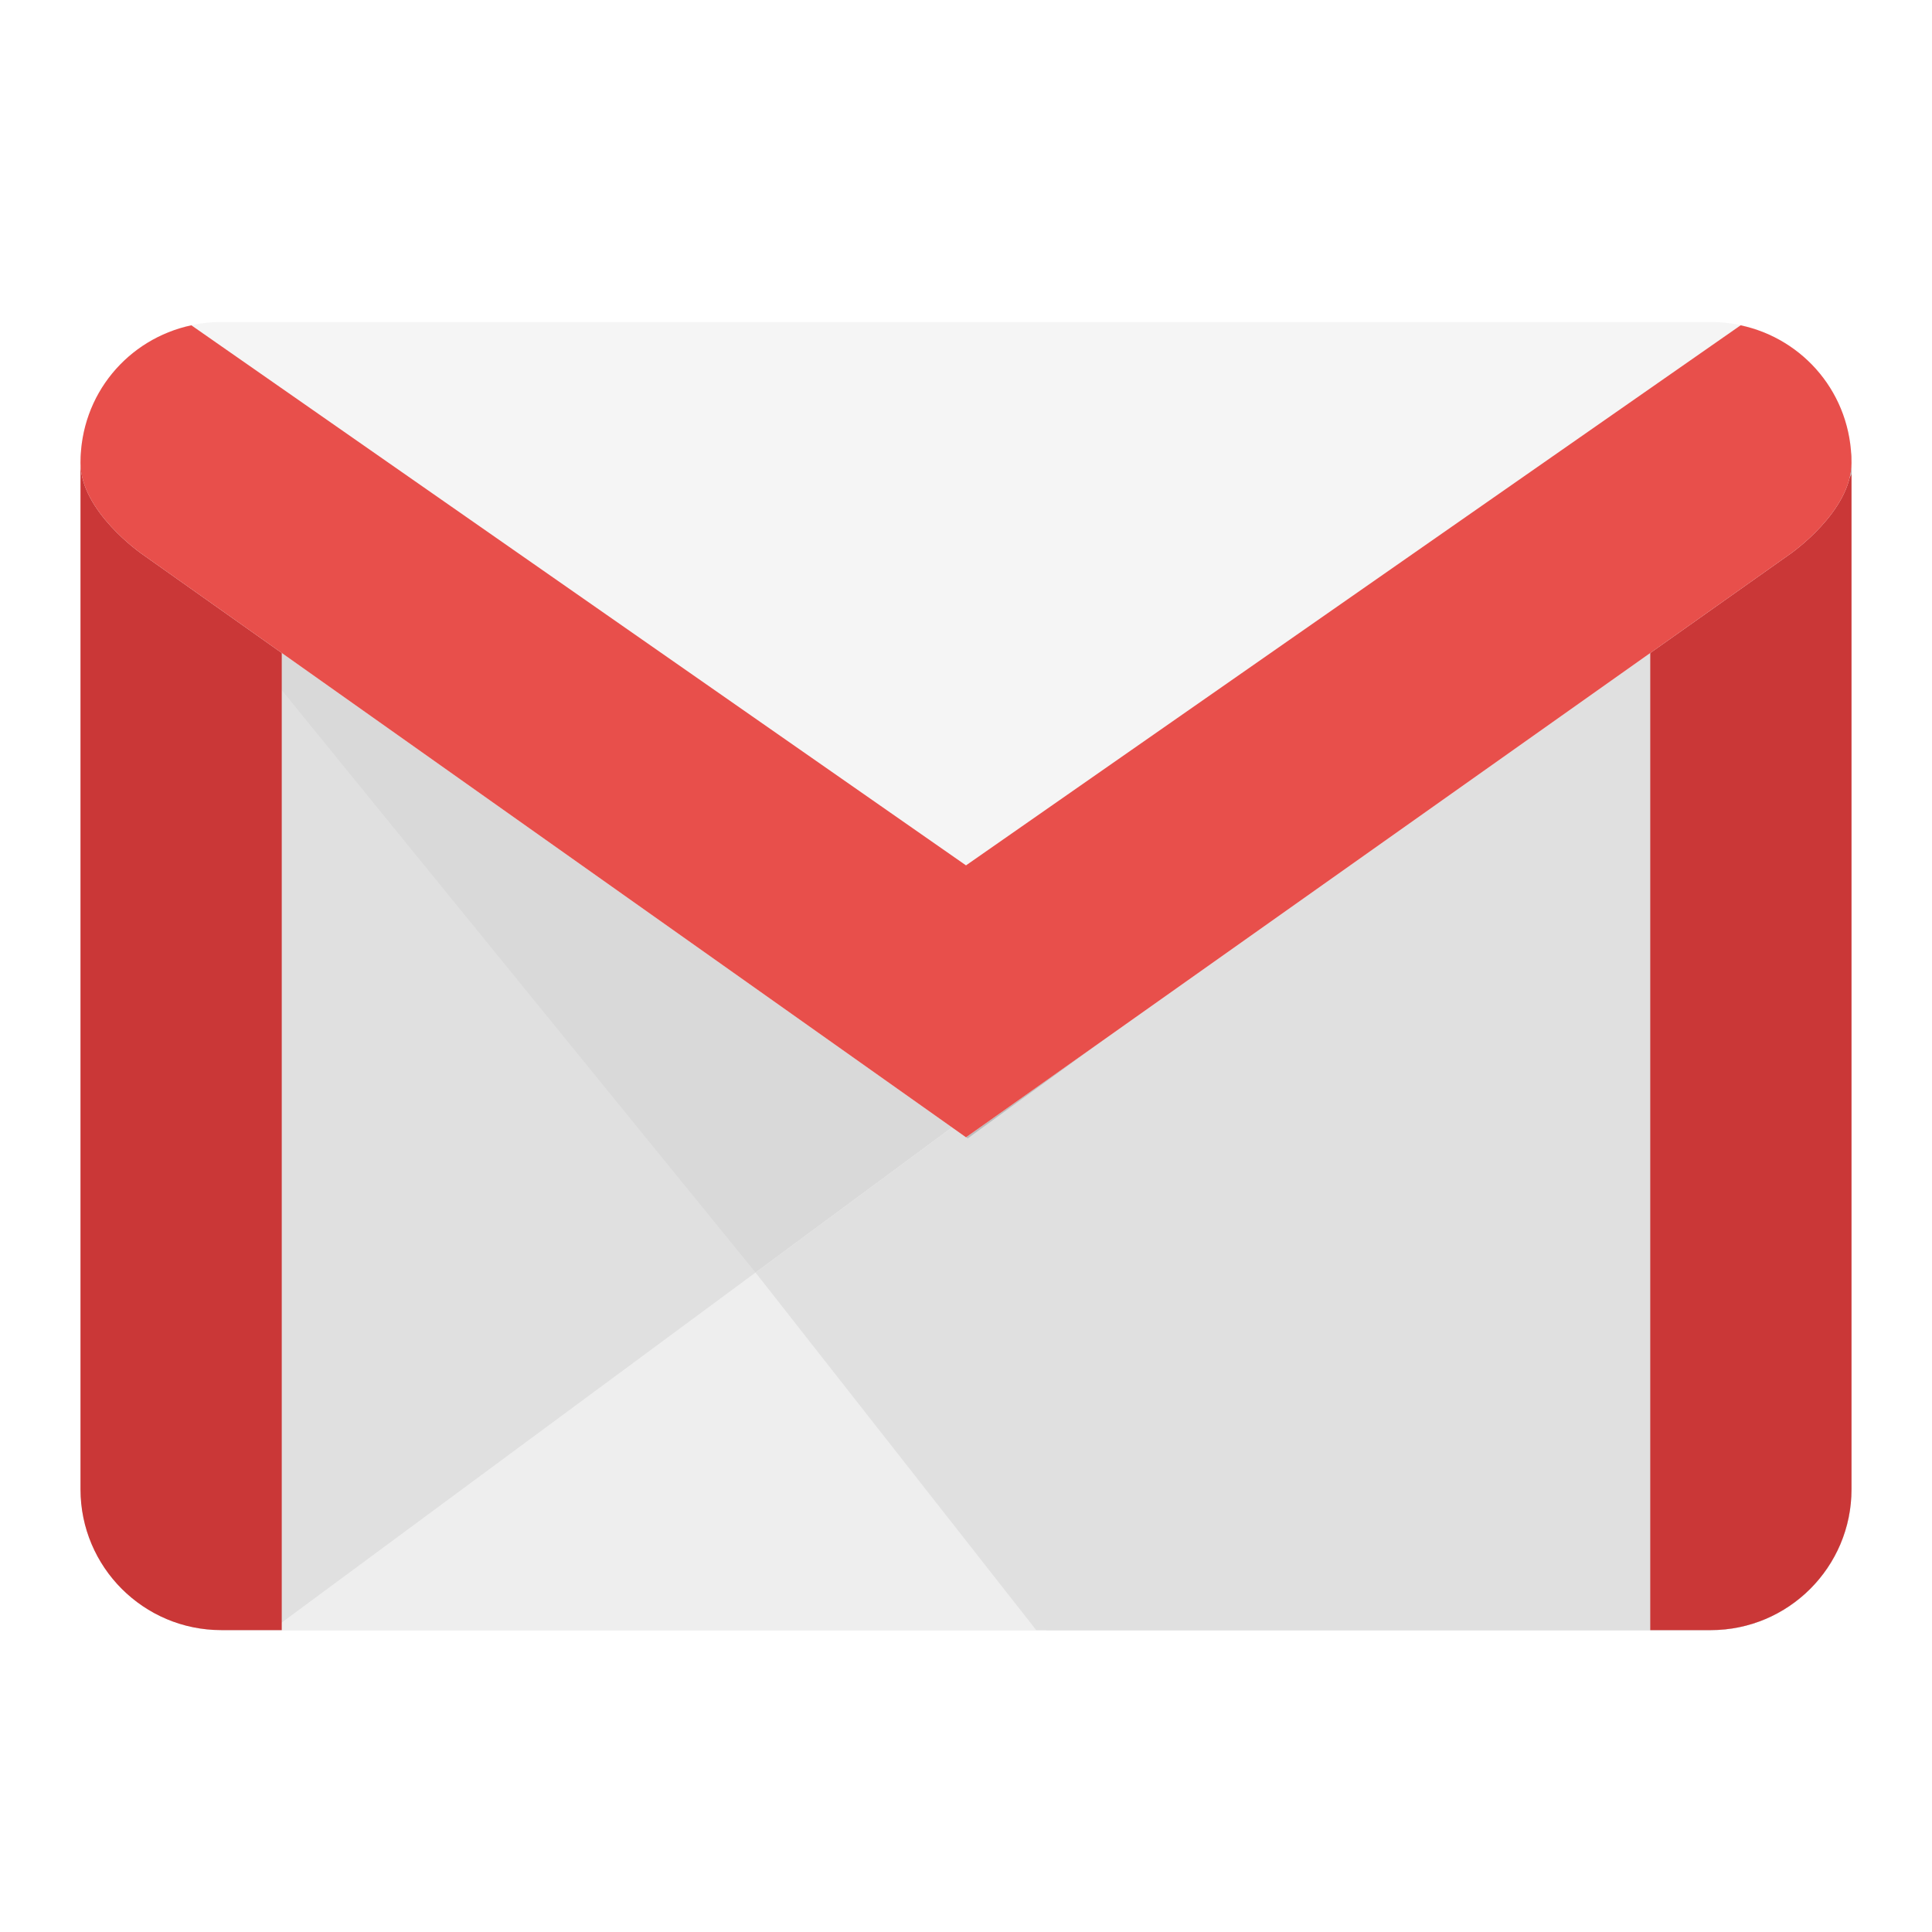
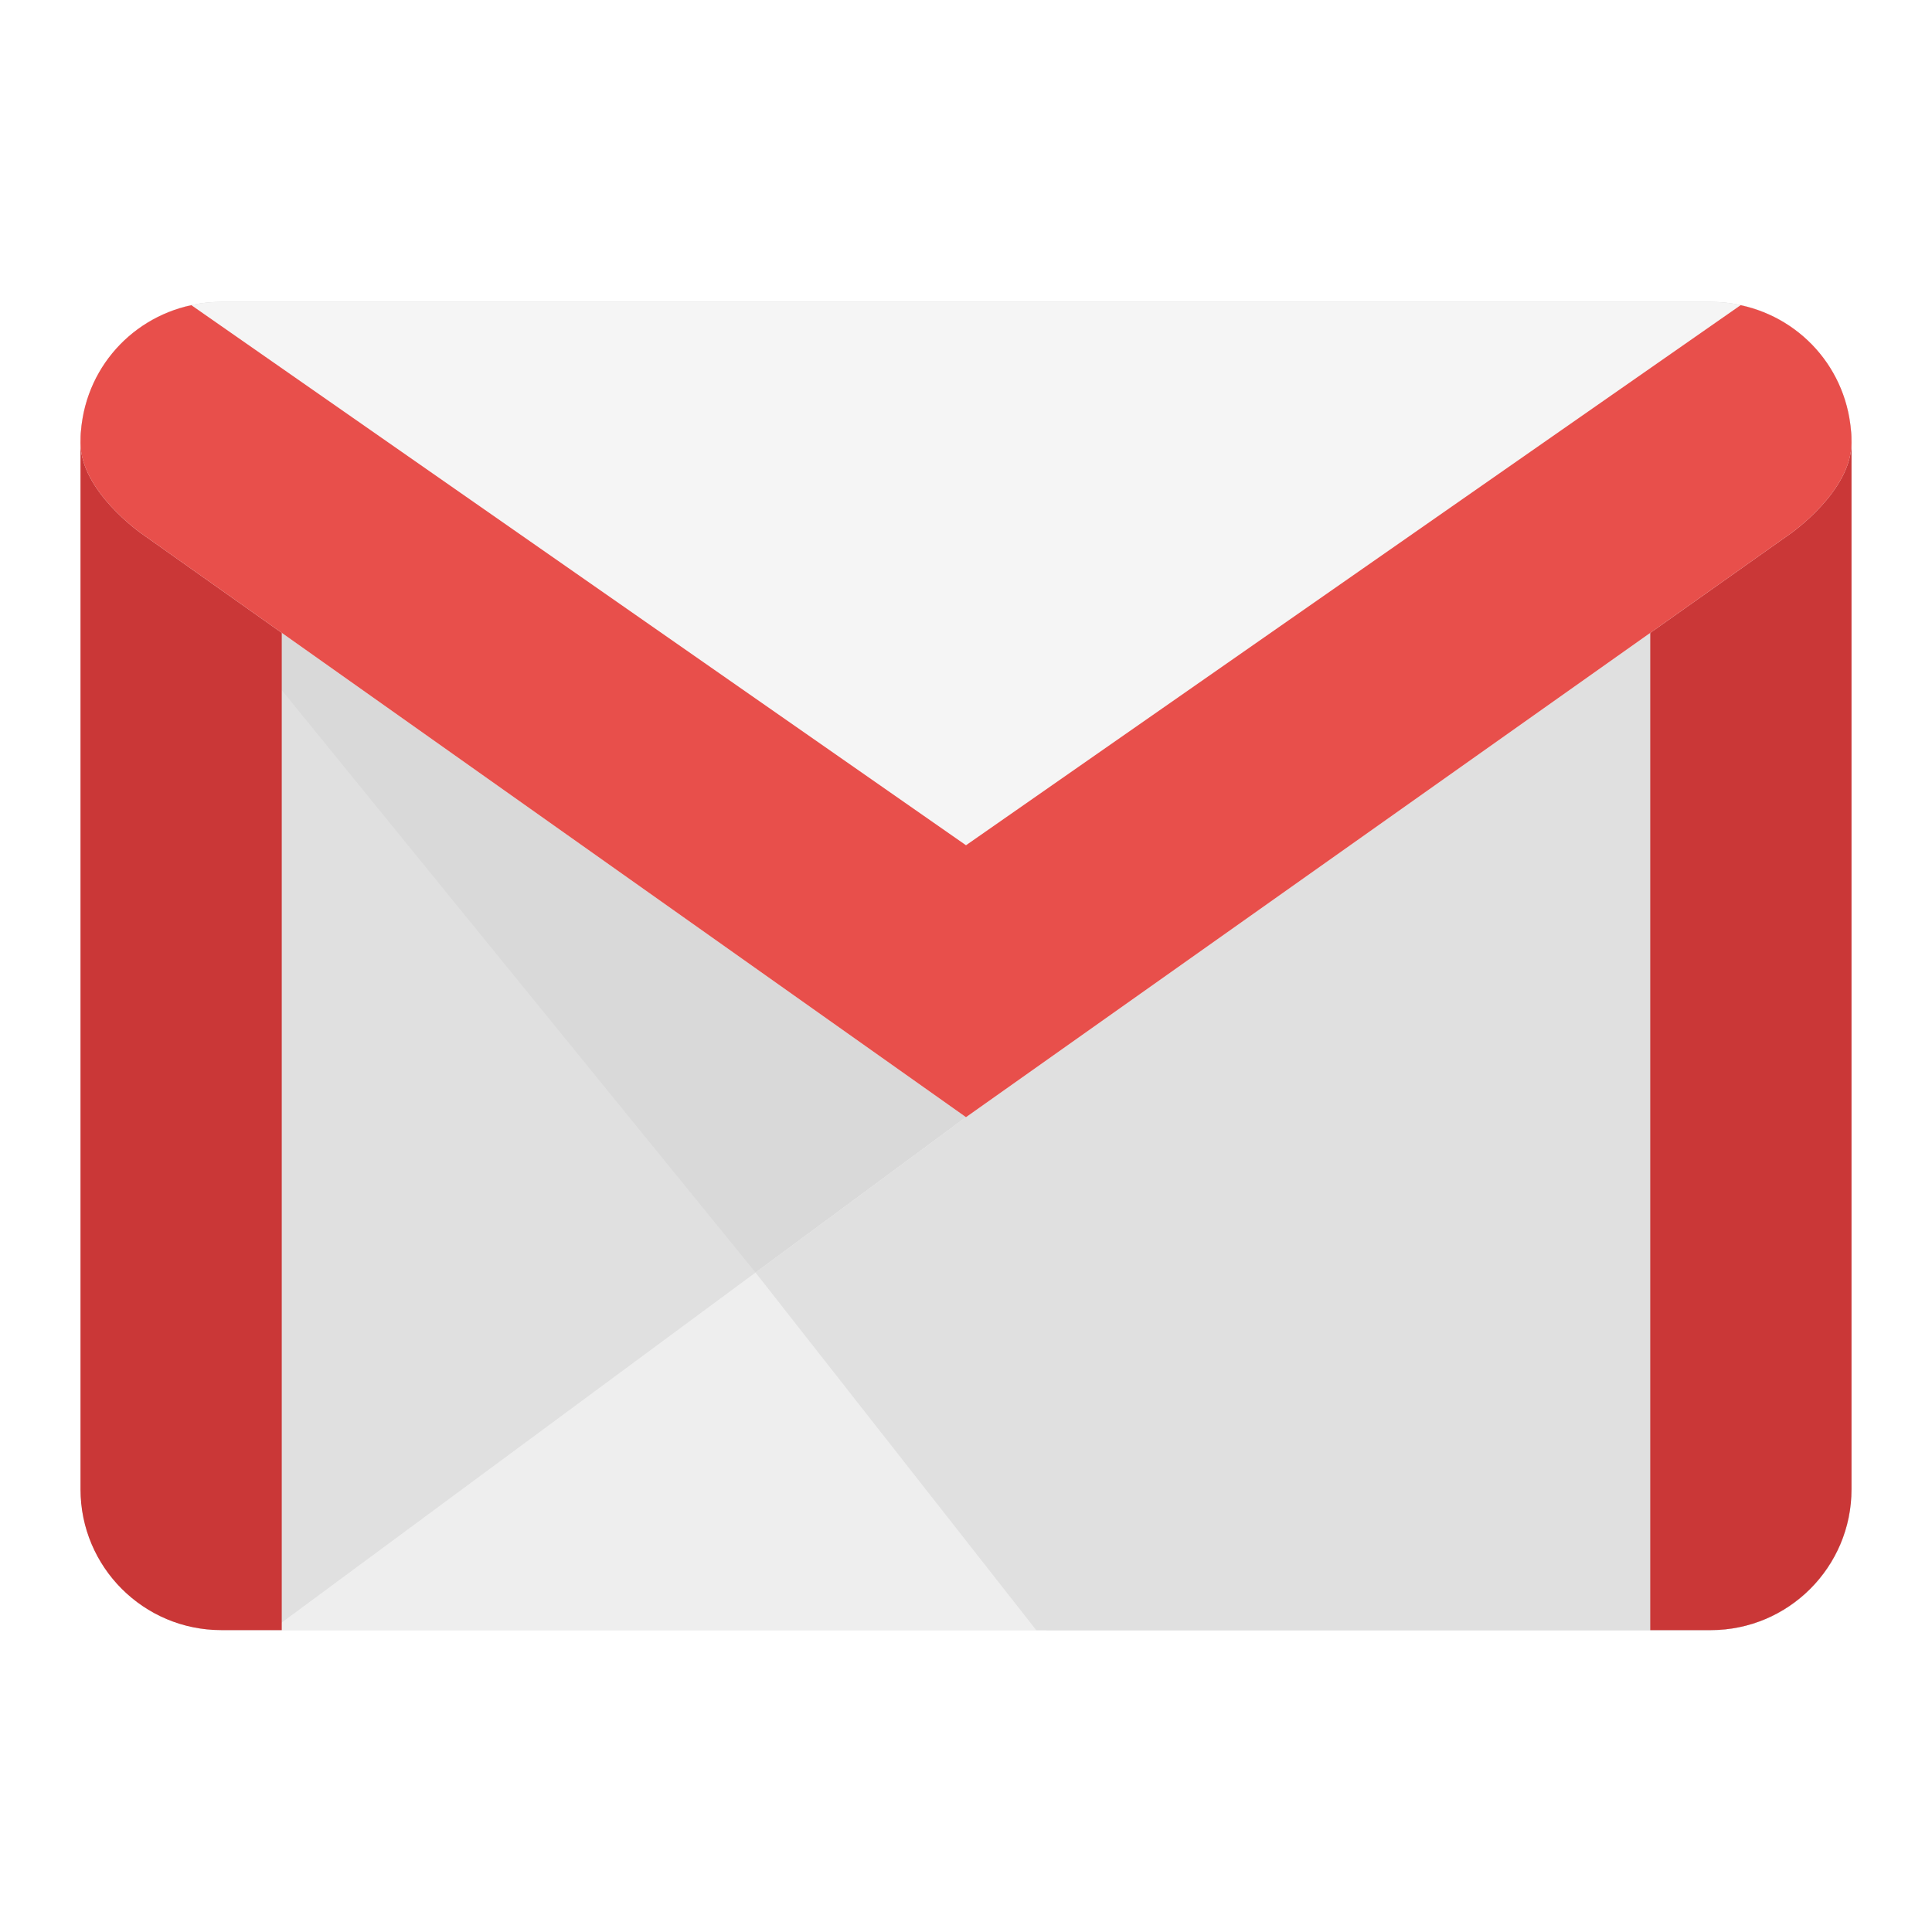
- <svg xmlns="http://www.w3.org/2000/svg" viewBox="0 0 48 48" width="50px" height="50px">
-   <path fill="#e0e0e0" d="M5.5,40.5h37c1.933,0,3.5-1.567,3.5-3.5V11.543c0-1.933-1.567-3.5-3.5-3.5h-37 c-1.933,0-3.5,1.567-3.5,3.5V37C2,38.933,3.567,40.5,5.5,40.5z" />
-   <path fill="#d9d9d9" d="M44.482,12.759L24,27.763L3.518,12.758c0,0-0.095-0.066-0.236-0.182L26,40.5h16.5 c1.933,0,3.5-1.567,3.5-3.5V11.441c0-0.102-0.021-0.197-0.03-0.296C45.816,12.262,44.482,12.759,44.482,12.759z" />
+ <svg xmlns="http://www.w3.org/2000/svg" viewBox="0 0 48 48" width="40px" height="40px">
+   <path fill="#e0e0e0" d="M5.5,40.5h37c1.933,0,3.5-1.567,3.5-3.5V11c0-1.933-1.567-3.5-3.5-3.5h-37C3.567,7.5,2,9.067,2,11v26C2,38.933,3.567,40.5,5.5,40.5z" />
+   <path fill="#d9d9d9" d="M26,40.5h16.5c1.933,0,3.5-1.567,3.5-3.5V11c0-1.933-1.567-3.5-3.5-3.5h-37C3.567,7.5,2,9.067,2,11L26,40.5z" />
  <path fill="#eee" d="M6.745,40.5H42.5c1.933,0,3.5-1.567,3.5-3.5V11.5L6.745,40.5z" />
  <path fill="#e0e0e0" d="M25.745,40.5H42.5c1.933,0,3.5-1.567,3.5-3.5V11.5L18.771,31.616L25.745,40.5z" />
-   <path fill="#ca3737" d="M3.603,12.759c0,0-1.334-0.938-1.488-2.055c-0.008,0.099-0.03,0.195-0.03,0.296 L2,11.473v17.799V37c0,1.933,1.567,3.5,3.5,3.5H7V15.247L3.603,12.759z" />
-   <path fill="#ca3737" d="M45.97,11.145c-0.154,1.117-1.488,1.614-1.488,1.614L41,15.31V40.5h1.5 c1.933,0,3.5-1.567,3.5-3.5v-7.729v-17.83C46,11.34,45.979,11.244,45.97,11.145z" />
-   <path fill="#bcbcbc" d="M3.42,13.31l20.623,14.973L44.665,13.31c0,0,0.937-0.661,1.335-1.531v-0.228 c-0.012-1.996-1.569-3.51-3.5-3.5h-37c-1.933,0-3.5,1.567-3.5,3.5v0.009C2.323,12.536,3.42,13.31,3.42,13.31z" />
-   <g>
-     <path fill="#f5f5f5" d="M42.5,8H24H5.5C3.567,8,2,9.536,2,11.5c0,1.206,1.518,2.258,1.518,2.258L24,28.256 l20.482-14.497c0,0,1.518-1.053,1.518-2.258C46,9.536,44.433,8,42.5,8z" />
-     <path fill="#e84f4b" d="M43.246,8.082L24,21.5L4.754,8.082C3.18,8.419,2,9.797,2,11.5 c0,1.206,1.518,2.258,1.518,2.258L24,28.256l20.482-14.497c0,0,1.518-1.053,1.518-2.258C46,9.797,44.82,8.419,43.246,8.082z" />
-   </g>
+   <path fill="#ca3737" d="M42.5,9.5h-37C3.567,9.5,2,9.067,2,11v26c0,1.933,1.567,3.5,3.5,3.5H7V12h34v28.5h1.5c1.933,0,3.5-1.567,3.5-3.5V11C46,9.067,44.433,9.5,42.5,9.5z" />
+   <path fill="#f5f5f5" d="M42.5,7.5H24H5.5C3.567,7.5,2,9.036,2,11c0,1.206,1.518,2.258,1.518,2.258L24,27.756l20.482-14.497c0,0,1.518-1.053,1.518-2.258C46,9.036,44.433,7.5,42.5,7.5z" />
+   <path fill="#e84f4b" d="M43.246,7.582L24,21L4.754,7.582C3.18,7.919,2,9.297,2,11c0,1.206,1.518,2.258,1.518,2.258L24,27.756l20.482-14.497c0,0,1.518-1.053,1.518-2.258C46,9.297,44.82,7.919,43.246,7.582z" />
</svg>
